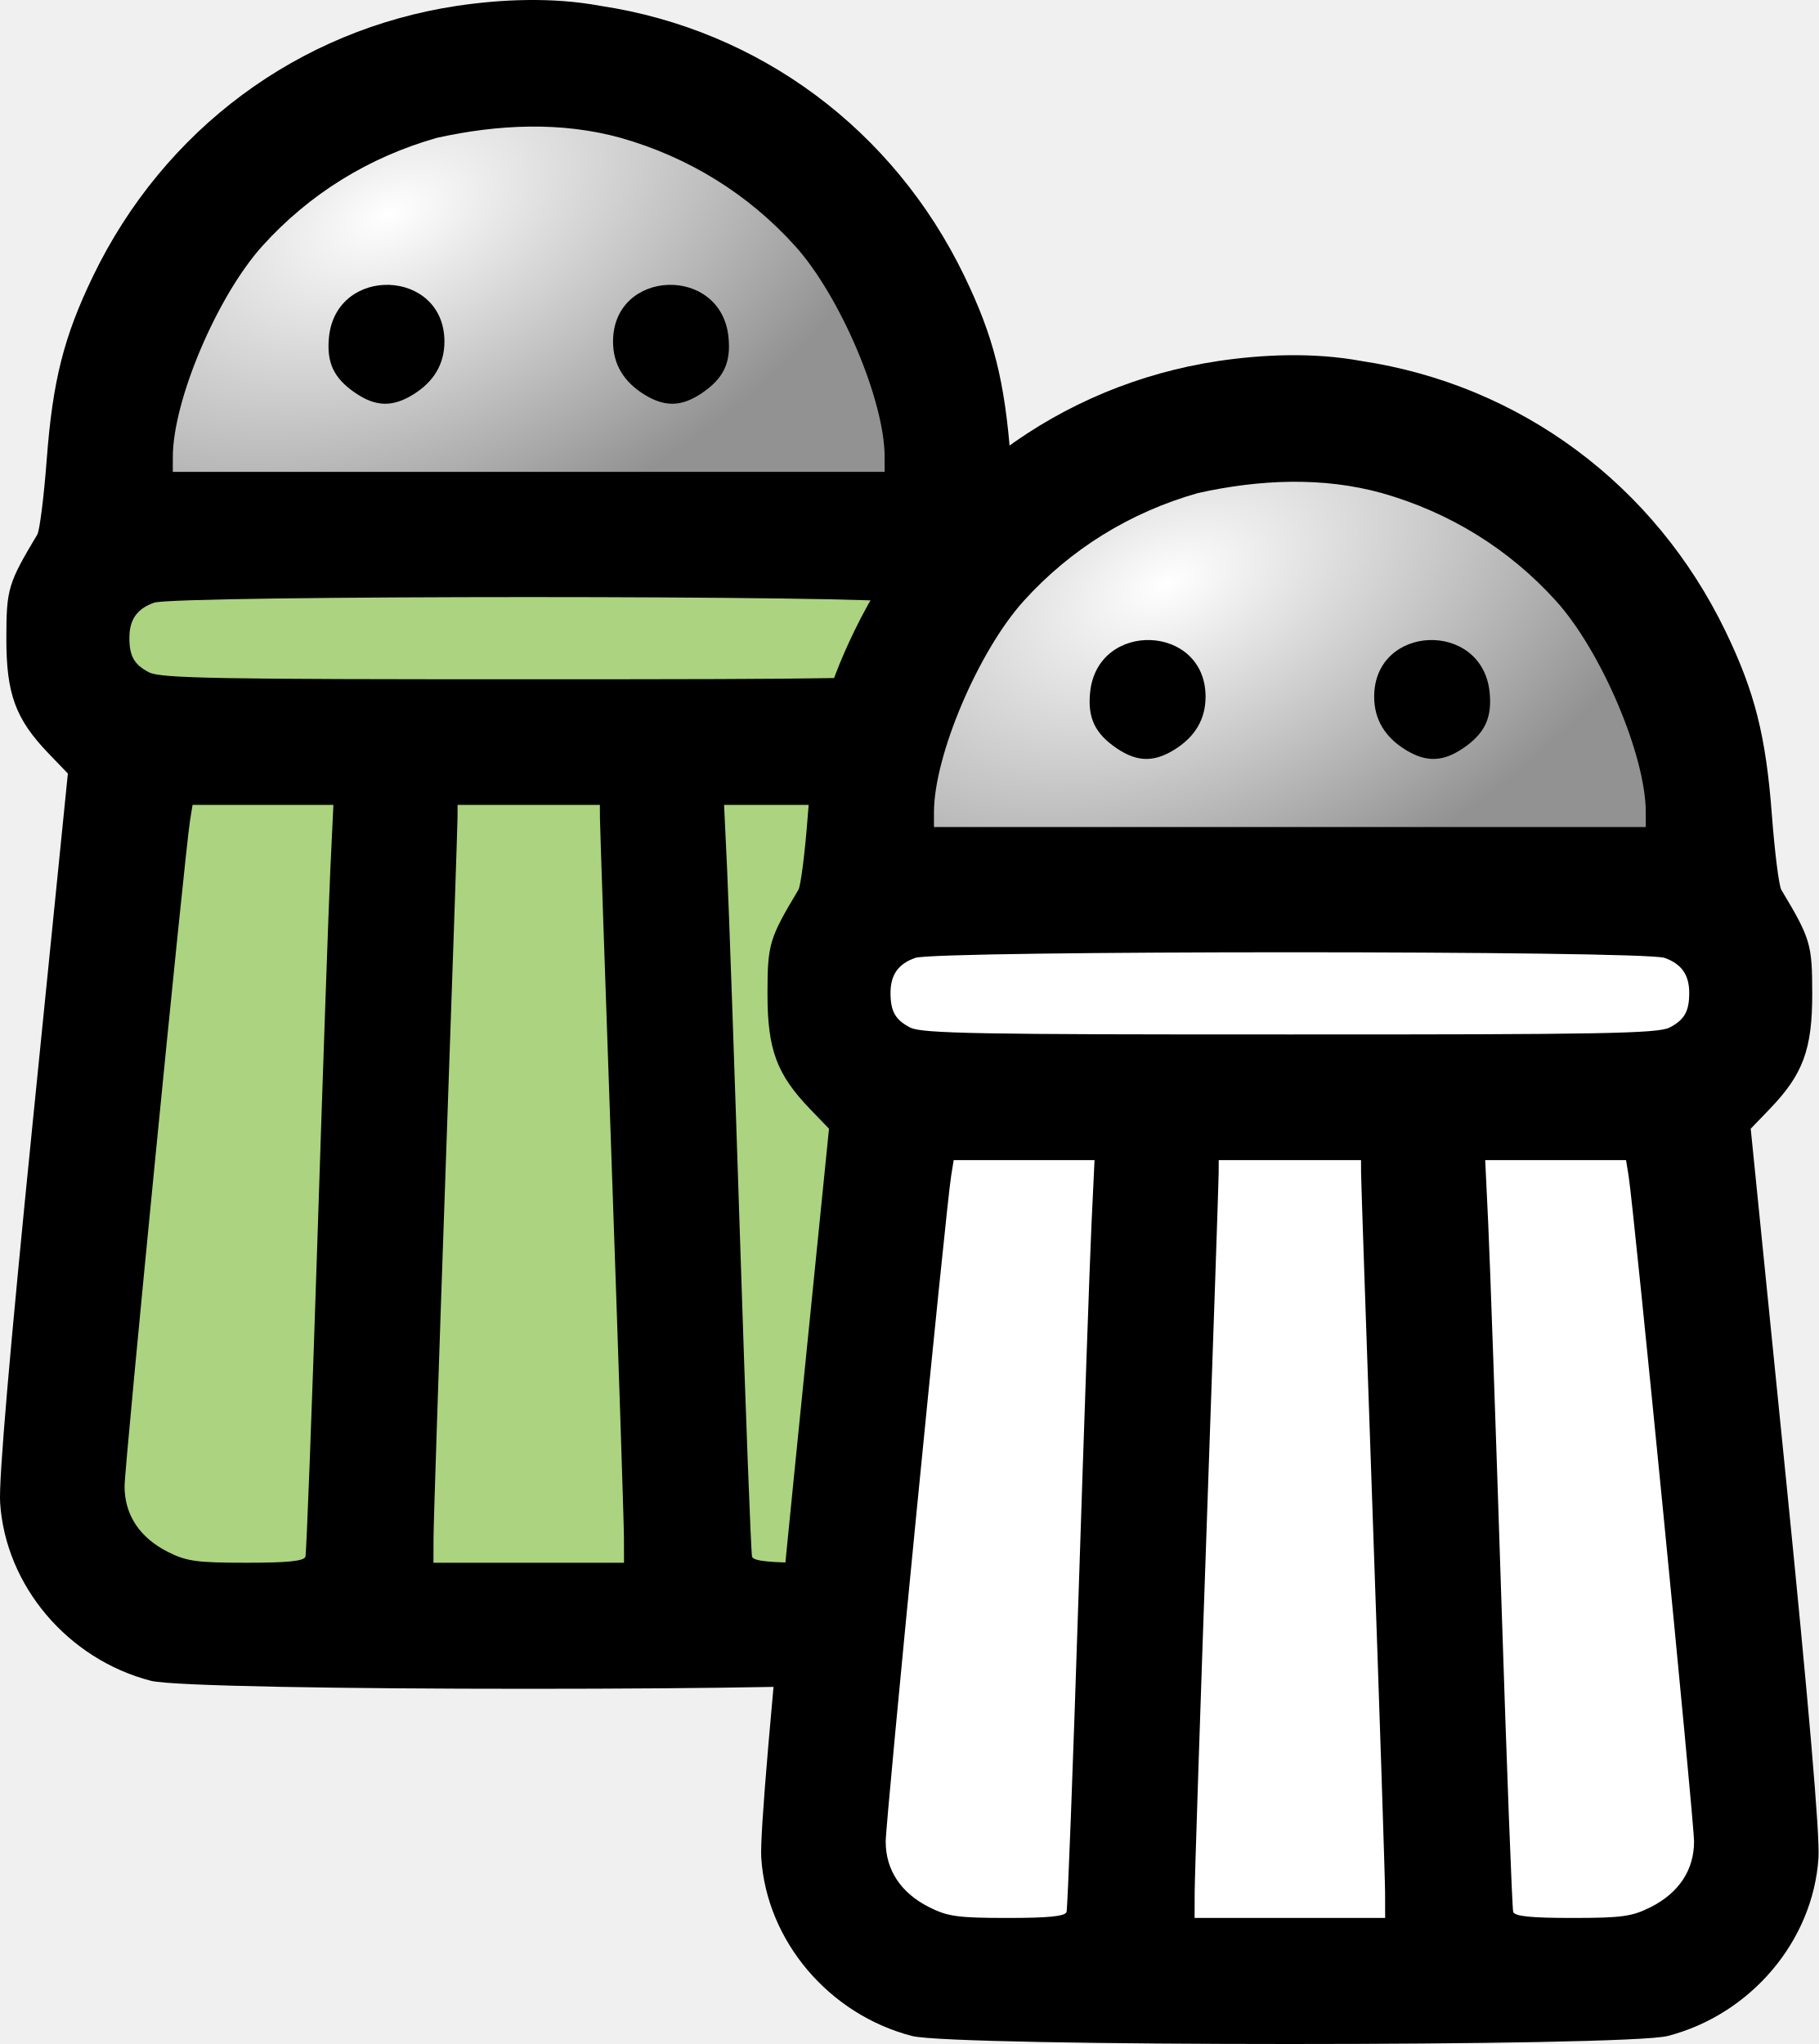
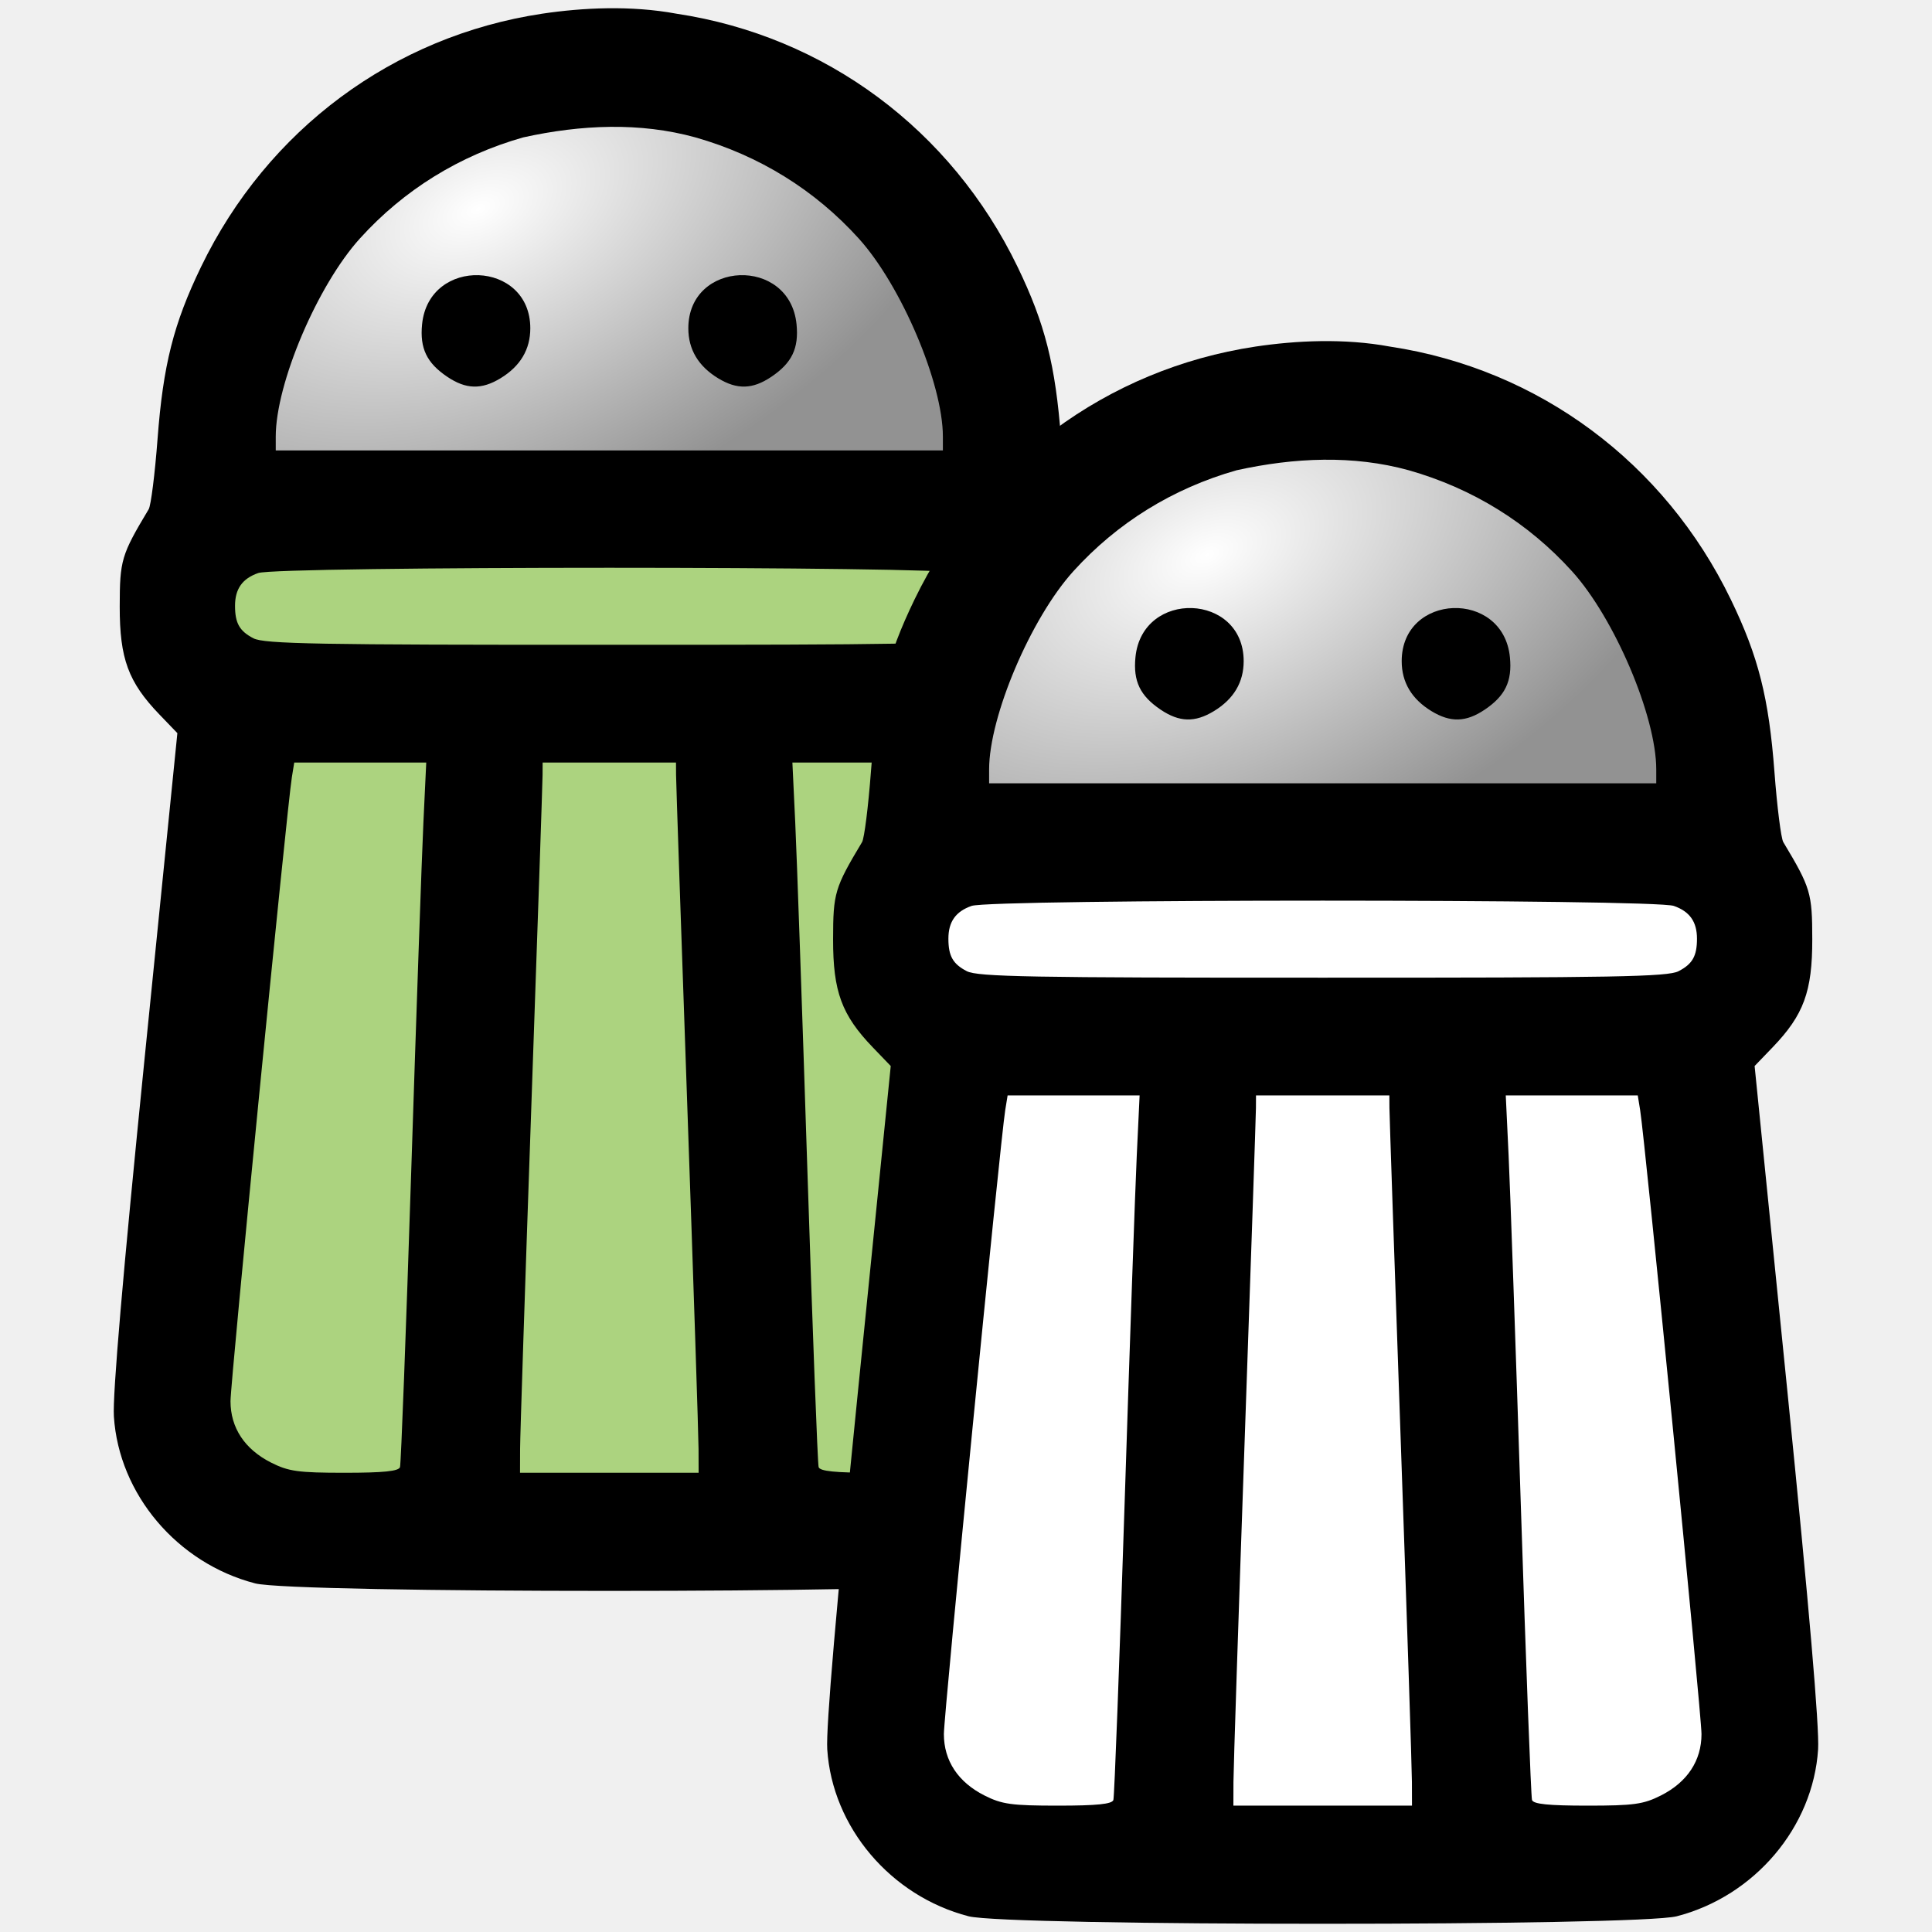
- <svg xmlns="http://www.w3.org/2000/svg" xmlns:xlink="http://www.w3.org/1999/xlink" width="99.692mm" height="112.038mm" viewBox="0 0 353.239 396.985" id="svg2" version="1.1">
+ <svg xmlns="http://www.w3.org/2000/svg" xmlns:xlink="http://www.w3.org/1999/xlink" width="113mm" height="113mm" viewBox="0 0 400.394 400.394" id="svg2" version="1.1">
  <defs id="defs4">
    <linearGradient id="linearGradient4182">
      <stop style="stop-color:#ffffff;stop-opacity:1" offset="0" id="stop4184" />
      <stop style="stop-color:#929292;stop-opacity:1" offset="1" id="stop4186" />
    </linearGradient>
    <radialGradient xlink:href="#linearGradient4182" id="radialGradient4188" cx="-194.806" cy="245.995" fx="-194.806" fy="245.995" r="83.459" gradientTransform="matrix(1.251675,-0.5560242,0.3277992,0.7379139,488.6608,135.6868)" gradientUnits="userSpaceOnUse" />
    <radialGradient xlink:href="#linearGradient4182" id="radialGradient4192" gradientUnits="userSpaceOnUse" gradientTransform="matrix(1.251675,-0.5560242,0.3277992,0.7379139,639.6786,207.4077)" cx="-194.806" cy="245.995" fx="-194.806" fy="245.995" r="83.459" />
  </defs>
-   <g id="layer1" transform="translate(-62.77506,-91.02244)">
-     <g id="g4194" transform="translate(-187.1429,-292.8571)">
+   <g id="layer1" transform="translate(-62.77506,-87.61382)">
+     <g id="g4194" transform="translate(-163.5654,-294.5615)">
      <path style="fill:#acd37f;fill-opacity:1;stroke:none;stroke-opacity:1" d="m 352.166,385.853 c -34.137,-0.105 -66.987,20.509 -81.812,51.143 -8.375,14.631 -9.006,31.647 -10.684,47.963 -1.01,6.933 -7.719,12.143 -6.592,19.695 -0.769,9.04 1.004,18.871 8.371,24.933 6.575,4.18 1.712,12.316 2.135,18.623 -3.922,42.451 -9.392,84.893 -11.749,127.358 1.093,19.183 19.449,35.409 38.646,33.53 44.386,0.923 88.973,1.421 133.329,-0.52 18.725,-3.187 32.649,-23.182 29.004,-41.951 -3.52,-44.457 -8.546,-88.842 -12.867,-133.268 6.548,-5.872 12.679,-13.481 11.986,-22.855 1.007,-7.905 -1.043,-15.674 -5.801,-22.047 -3.05,-15.579 -1.799,-32.284 -9.269,-46.824 -12.853,-30.465 -42.858,-52.516 -76.01,-55.422 -2.886,-0.29 -5.788,-0.393 -8.688,-0.357 z" id="path4168" />
      <path id="path4172" d="m 268.219,484.951 c 0,-27.275 11.61,-88.893 84.095,-88.893 75.004,0 81.822,67.609 81.822,89.651 z" style="fill:url(#radialGradient4188);fill-opacity:1;fill-rule:evenodd;stroke:none;stroke-width:1px;stroke-linecap:butt;stroke-linejoin:miter;stroke-opacity:1" />
-       <path style="fill:#000000;fill-opacity:1;stroke:none;stroke-opacity:1" d="m 338.687,385.015 c -30.838,4.648 -56.923,24.01 -70.678,52.457 -5.698,11.784 -7.86,20.339 -9.02,35.705 -0.545,7.219 -1.369,13.758 -1.832,14.531 -5.681,9.484 -5.996,10.537 -6.006,20.156 -0.012,10.823 1.775,15.677 8.246,22.402 l 3.703,3.848 -6.795,67.439 c -4.489,44.559 -6.649,69.721 -6.363,74.166 1.035,16.127 13.136,30.424 29.287,34.604 4.038,1.045 38.471,1.56 73.113,1.555 0.183,-3e-5 0.364,5e-5 0.547,0 34.642,0.005 69.076,-0.51 73.113,-1.555 16.151,-4.18 28.252,-18.476 29.287,-34.604 0.285,-4.445 -1.874,-29.607 -6.363,-74.166 l -6.795,-67.439 3.703,-3.848 c 6.471,-6.725 8.258,-11.579 8.246,-22.402 -0.01,-9.619 -0.325,-10.672 -6.006,-20.156 -0.463,-0.773 -1.287,-7.312 -1.832,-14.531 -1.16,-15.366 -3.322,-23.921 -9.02,-35.705 -13.754,-28.447 -39.84,-47.809 -70.678,-52.457 -9.467,-1.756 -19.446,-1.252 -27.859,0 z m -55.201,90.506 0,-2.863 c 0,-11.001 8.638,-31.332 17.447,-41.066 9.099,-10.054 20.617,-17.186 33.824,-20.939 12.009,-2.654 24.211,-3.179 35.719,0 13.207,3.754 24.726,10.885 33.824,20.939 8.809,9.734 17.447,30.065 17.447,41.066 l 0,2.863 z m 42.064,-36.314 c -5.433,-0.198 -11.039,3.135 -11.736,10.184 -0.492,4.971 0.962,8.001 5.215,10.867 3.882,2.616 7.109,2.705 11.047,0.305 4.101,-2.501 6.166,-5.968 6.166,-10.354 0,-7.074 -5.259,-10.804 -10.691,-11.002 z m 54.133,0 c -5.433,0.198 -10.691,3.928 -10.691,11.002 0,4.386 2.065,7.853 6.166,10.354 3.937,2.401 7.165,2.311 11.047,-0.305 4.253,-2.866 5.706,-5.896 5.215,-10.867 -0.697,-7.049 -6.304,-10.382 -11.736,-10.184 z m -100.818,75.254 c -2.884,-1.492 -3.816,-3.136 -3.816,-6.734 0,-3.511 1.509,-5.645 4.807,-6.795 2.075,-0.723 37.148,-1.086 72.762,-1.09 35.614,0.004 70.686,0.366 72.762,1.09 3.298,1.15 4.807,3.284 4.807,6.795 0,3.598 -0.932,5.243 -3.816,6.734 -2.248,1.163 -13.27,1.365 -73.752,1.344 -60.482,0.021 -71.504,-0.181 -73.752,-1.344 z m 8.455,25.748 13.678,0 13.678,0 -0.588,12.422 c -0.324,6.832 -1.463,39.422 -2.529,72.422 -1.067,33 -2.111,60.527 -2.32,61.172 -0.276,0.85 -3.424,1.172 -11.461,1.172 -9.629,0 -11.629,-0.276 -15.258,-2.109 -5.468,-2.762 -8.408,-7.213 -8.408,-12.725 0,-4.079 11.7,-123.06 12.715,-129.307 z m 46.791,147.188 0.014,-4.922 c 0.007,-2.707 1.055,-34.664 2.33,-71.016 1.275,-36.352 2.323,-67.254 2.33,-68.672 l 0.014,-2.578 c 9.212,0 18.424,0 27.637,0 l 0.014,2.578 c 0.007,1.418 1.055,32.32 2.33,68.672 1.275,36.352 2.323,68.309 2.33,71.016 l 0.014,4.922 c -12.337,0 -24.675,0 -37.012,0 z m 56.448,-147.188 13.678,0 13.678,0 0.494,3.047 c 1.015,6.246 12.715,125.228 12.715,129.307 0,5.511 -2.94,9.962 -8.408,12.725 -3.628,1.833 -5.629,2.109 -15.258,2.109 -8.037,-10e-6 -11.185,-0.322 -11.461,-1.172 -0.209,-0.645 -1.254,-28.172 -2.32,-61.172 -1.067,-33 -2.205,-65.59 -2.529,-72.422 z" id="path4170" />
+       <path style="fill:#000000;fill-opacity:1;stroke:none;stroke-opacity:1" d="m 338.687,385.015 c -30.838,4.648 -56.923,24.01 -70.678,52.457 -5.698,11.784 -7.86,20.339 -9.02,35.705 -0.545,7.219 -1.369,13.758 -1.832,14.531 -5.681,9.484 -5.996,10.537 -6.006,20.156 -0.012,10.823 1.775,15.677 8.246,22.402 l 3.703,3.848 -6.795,67.439 c -4.489,44.559 -6.649,69.721 -6.363,74.166 1.035,16.127 13.136,30.424 29.287,34.604 4.038,1.045 38.471,1.56 73.113,1.555 0.183,-3e-5 0.364,5e-5 0.547,0 34.642,0.005 69.076,-0.51 73.113,-1.555 16.151,-4.18 28.252,-18.476 29.287,-34.604 0.285,-4.445 -1.874,-29.607 -6.363,-74.166 l -6.795,-67.439 3.703,-3.848 c 6.471,-6.725 8.258,-11.579 8.246,-22.402 -0.01,-9.619 -0.325,-10.672 -6.006,-20.156 -0.463,-0.773 -1.287,-7.312 -1.832,-14.531 -1.16,-15.366 -3.322,-23.921 -9.02,-35.705 -13.754,-28.447 -39.84,-47.809 -70.678,-52.457 -9.467,-1.756 -19.446,-1.252 -27.859,0 z m -55.201,90.506 v -2.863 c 0,-11.001 8.638,-31.332 17.447,-41.066 9.099,-10.054 20.617,-17.186 33.824,-20.939 12.009,-2.654 24.211,-3.179 35.719,0 13.207,3.754 24.726,10.885 33.824,20.939 8.809,9.734 17.447,30.065 17.447,41.066 v 2.863 z m 42.064,-36.314 c -5.433,-0.198 -11.039,3.135 -11.736,10.184 -0.492,4.971 0.962,8.001 5.215,10.867 3.882,2.616 7.109,2.705 11.047,0.305 4.101,-2.501 6.166,-5.968 6.166,-10.354 0,-7.074 -5.259,-10.804 -10.691,-11.002 z m 54.133,0 c -5.433,0.198 -10.691,3.928 -10.691,11.002 0,4.386 2.065,7.853 6.166,10.354 3.937,2.401 7.165,2.311 11.047,-0.305 4.253,-2.866 5.706,-5.896 5.215,-10.867 -0.697,-7.049 -6.304,-10.382 -11.736,-10.184 z m -100.818,75.254 c -2.884,-1.492 -3.816,-3.136 -3.816,-6.734 0,-3.511 1.509,-5.645 4.807,-6.795 2.075,-0.723 37.148,-1.086 72.762,-1.09 35.614,0.004 70.686,0.366 72.762,1.09 3.298,1.15 4.807,3.284 4.807,6.795 0,3.598 -0.932,5.243 -3.816,6.734 -2.248,1.163 -13.27,1.365 -73.752,1.344 -60.482,0.021 -71.504,-0.181 -73.752,-1.344 z m 8.455,25.748 h 13.678 13.678 l -0.588,12.422 c -0.324,6.832 -1.463,39.422 -2.529,72.422 -1.067,33 -2.111,60.527 -2.32,61.172 -0.276,0.85 -3.424,1.172 -11.461,1.172 -9.629,0 -11.629,-0.276 -15.258,-2.109 -5.468,-2.762 -8.408,-7.213 -8.408,-12.725 0,-4.079 11.7,-123.06 12.715,-129.307 z m 46.791,147.188 0.014,-4.922 c 0.007,-2.707 1.055,-34.664 2.33,-71.016 1.275,-36.352 2.323,-67.254 2.33,-68.672 l 0.014,-2.578 c 9.212,0 18.424,0 27.637,0 l 0.014,2.578 c 0.007,1.418 1.055,32.32 2.33,68.672 1.275,36.352 2.323,68.309 2.33,71.016 l 0.014,4.922 c -12.337,0 -24.675,0 -37.012,0 z m 56.448,-147.188 h 13.678 13.678 l 0.494,3.047 c 1.015,6.246 12.715,125.228 12.715,129.307 0,5.511 -2.94,9.962 -8.408,12.725 -3.628,1.833 -5.629,2.109 -15.258,2.109 -8.037,-10e-6 -11.185,-0.322 -11.461,-1.172 -0.209,-0.645 -1.254,-28.172 -2.32,-61.172 -1.067,-33 -2.205,-65.59 -2.529,-72.422 z" id="path4170" />
      <path id="path4154" d="m 500.008,454.839 c -34.137,-0.105 -66.987,20.509 -81.812,51.143 -8.375,14.631 -9.006,31.647 -10.684,47.963 -1.01,6.933 -7.719,12.143 -6.592,19.695 -0.769,9.04 1.004,18.871 8.371,24.933 6.575,4.18 1.712,12.316 2.135,18.623 -3.922,42.451 -9.392,84.893 -11.749,127.358 1.093,19.183 19.449,35.409 38.646,33.53 44.386,0.923 88.973,1.421 133.329,-0.52 18.725,-3.187 32.649,-23.182 29.004,-41.951 -3.52,-44.457 -8.546,-88.842 -12.867,-133.268 6.548,-5.872 12.679,-13.481 11.986,-22.855 1.007,-7.905 -1.043,-15.674 -5.801,-22.047 -3.05,-15.579 -1.799,-32.284 -9.269,-46.824 -12.853,-30.465 -42.858,-52.516 -76.01,-55.422 -2.886,-0.29 -5.788,-0.393 -8.688,-0.357 z" style="fill:#ffffff;fill-opacity:1;stroke:none;stroke-opacity:1" />
      <path style="fill:url(#radialGradient4192);fill-opacity:1;fill-rule:evenodd;stroke:none;stroke-width:1px;stroke-linecap:butt;stroke-linejoin:miter;stroke-opacity:1" d="m 419.237,556.672 c 0,-27.275 11.61,-88.893 84.095,-88.893 75.004,0 81.822,67.609 81.822,89.651 z" id="path4190" />
-       <path id="path4147" d="m 486.528,454.001 c -30.838,4.648 -56.923,24.01 -70.678,52.457 -5.698,11.784 -7.86,20.339 -9.02,35.705 -0.545,7.219 -1.369,13.758 -1.832,14.531 -5.681,9.484 -5.996,10.537 -6.006,20.156 -0.012,10.823 1.775,15.677 8.246,22.402 l 3.703,3.848 -6.795,67.439 c -4.489,44.559 -6.649,69.721 -6.363,74.166 1.035,16.127 13.136,30.424 29.287,34.604 4.038,1.045 38.471,1.56 73.113,1.555 0.183,-3e-5 0.364,5e-5 0.547,0 34.642,0.005 69.076,-0.51 73.113,-1.555 16.151,-4.18 28.252,-18.476 29.287,-34.604 0.285,-4.445 -1.874,-29.607 -6.363,-74.166 l -6.795,-67.439 3.703,-3.848 c 6.471,-6.725 8.258,-11.579 8.246,-22.402 -0.01,-9.619 -0.325,-10.672 -6.006,-20.156 -0.463,-0.773 -1.287,-7.312 -1.832,-14.531 -1.16,-15.366 -3.322,-23.921 -9.02,-35.705 -13.754,-28.447 -39.84,-47.809 -70.678,-52.457 -9.467,-1.756 -19.446,-1.252 -27.859,0 z m -55.201,90.506 0,-2.863 c 0,-11.001 8.638,-31.332 17.447,-41.066 9.099,-10.054 20.617,-17.186 33.824,-20.939 12.009,-2.654 24.211,-3.179 35.719,0 13.207,3.754 24.726,10.885 33.824,20.939 8.809,9.734 17.447,30.065 17.447,41.066 l 0,2.863 z m 42.064,-36.314 c -5.433,-0.198 -11.039,3.135 -11.736,10.184 -0.492,4.971 0.962,8.001 5.215,10.867 3.882,2.616 7.109,2.705 11.047,0.305 4.101,-2.501 6.166,-5.968 6.166,-10.354 0,-7.074 -5.259,-10.804 -10.691,-11.002 z m 54.133,0 c -5.433,0.198 -10.691,3.928 -10.691,11.002 0,4.386 2.065,7.853 6.166,10.354 3.937,2.401 7.165,2.311 11.047,-0.305 4.253,-2.866 5.706,-5.896 5.215,-10.867 -0.697,-7.049 -6.304,-10.382 -11.736,-10.184 z m -100.818,75.254 c -2.884,-1.492 -3.816,-3.136 -3.816,-6.734 0,-3.511 1.509,-5.645 4.807,-6.795 2.075,-0.723 37.148,-1.086 72.762,-1.09 35.614,0.004 70.686,0.366 72.762,1.09 3.298,1.15 4.807,3.284 4.807,6.795 0,3.598 -0.932,5.243 -3.816,6.734 -2.248,1.163 -13.27,1.365 -73.752,1.344 -60.482,0.021 -71.504,-0.181 -73.752,-1.344 z m 8.455,25.748 13.678,0 13.678,0 -0.588,12.422 c -0.324,6.832 -1.463,39.422 -2.529,72.422 -1.067,33 -2.111,60.527 -2.32,61.172 -0.276,0.85 -3.424,1.172 -11.461,1.172 -9.629,0 -11.629,-0.276 -15.258,-2.109 -5.468,-2.762 -8.408,-7.213 -8.408,-12.725 0,-4.079 11.7,-123.06 12.715,-129.307 z m 46.791,147.188 0.014,-4.922 c 0.007,-2.707 1.055,-34.664 2.33,-71.016 1.275,-36.352 2.323,-67.254 2.33,-68.672 l 0.014,-2.578 c 9.212,0 18.424,0 27.637,0 l 0.014,2.578 c 0.007,1.418 1.055,32.32 2.33,68.672 1.275,36.352 2.323,68.309 2.33,71.016 l 0.014,4.922 c -12.337,0 -24.675,0 -37.012,0 z m 56.448,-147.188 13.678,0 13.678,0 0.494,3.047 c 1.015,6.246 12.715,125.228 12.715,129.307 0,5.511 -2.94,9.962 -8.408,12.725 -3.628,1.833 -5.629,2.109 -15.258,2.109 -8.037,-10e-6 -11.185,-0.322 -11.461,-1.172 -0.209,-0.645 -1.254,-28.172 -2.32,-61.172 -1.067,-33 -2.205,-65.59 -2.529,-72.422 z" style="fill:#000000;fill-opacity:1;stroke:none;stroke-opacity:1" />
+       <path id="path4147" d="m 486.528,454.001 c -30.838,4.648 -56.923,24.01 -70.678,52.457 -5.698,11.784 -7.86,20.339 -9.02,35.705 -0.545,7.219 -1.369,13.758 -1.832,14.531 -5.681,9.484 -5.996,10.537 -6.006,20.156 -0.012,10.823 1.775,15.677 8.246,22.402 l 3.703,3.848 -6.795,67.439 c -4.489,44.559 -6.649,69.721 -6.363,74.166 1.035,16.127 13.136,30.424 29.287,34.604 4.038,1.045 38.471,1.56 73.113,1.555 0.183,-3e-5 0.364,5e-5 0.547,0 34.642,0.005 69.076,-0.51 73.113,-1.555 16.151,-4.18 28.252,-18.476 29.287,-34.604 0.285,-4.445 -1.874,-29.607 -6.363,-74.166 l -6.795,-67.439 3.703,-3.848 c 6.471,-6.725 8.258,-11.579 8.246,-22.402 -0.01,-9.619 -0.325,-10.672 -6.006,-20.156 -0.463,-0.773 -1.287,-7.312 -1.832,-14.531 -1.16,-15.366 -3.322,-23.921 -9.02,-35.705 -13.754,-28.447 -39.84,-47.809 -70.678,-52.457 -9.467,-1.756 -19.446,-1.252 -27.859,0 z m -55.201,90.506 v -2.863 c 0,-11.001 8.638,-31.332 17.447,-41.066 9.099,-10.054 20.617,-17.186 33.824,-20.939 12.009,-2.654 24.211,-3.179 35.719,0 13.207,3.754 24.726,10.885 33.824,20.939 8.809,9.734 17.447,30.065 17.447,41.066 v 2.863 z m 42.064,-36.314 c -5.433,-0.198 -11.039,3.135 -11.736,10.184 -0.492,4.971 0.962,8.001 5.215,10.867 3.882,2.616 7.109,2.705 11.047,0.305 4.101,-2.501 6.166,-5.968 6.166,-10.354 0,-7.074 -5.259,-10.804 -10.691,-11.002 z m 54.133,0 c -5.433,0.198 -10.691,3.928 -10.691,11.002 0,4.386 2.065,7.853 6.166,10.354 3.937,2.401 7.165,2.311 11.047,-0.305 4.253,-2.866 5.706,-5.896 5.215,-10.867 -0.697,-7.049 -6.304,-10.382 -11.736,-10.184 z m -100.818,75.254 c -2.884,-1.492 -3.816,-3.136 -3.816,-6.734 0,-3.511 1.509,-5.645 4.807,-6.795 2.075,-0.723 37.148,-1.086 72.762,-1.09 35.614,0.004 70.686,0.366 72.762,1.09 3.298,1.15 4.807,3.284 4.807,6.795 0,3.598 -0.932,5.243 -3.816,6.734 -2.248,1.163 -13.27,1.365 -73.752,1.344 -60.482,0.021 -71.504,-0.181 -73.752,-1.344 z m 8.455,25.748 h 13.678 13.678 l -0.588,12.422 c -0.324,6.832 -1.463,39.422 -2.529,72.422 -1.067,33 -2.111,60.527 -2.32,61.172 -0.276,0.85 -3.424,1.172 -11.461,1.172 -9.629,0 -11.629,-0.276 -15.258,-2.109 -5.468,-2.762 -8.408,-7.213 -8.408,-12.725 0,-4.079 11.7,-123.06 12.715,-129.307 z m 46.791,147.188 0.014,-4.922 c 0.007,-2.707 1.055,-34.664 2.33,-71.016 1.275,-36.352 2.323,-67.254 2.33,-68.672 l 0.014,-2.578 c 9.212,0 18.424,0 27.637,0 l 0.014,2.578 c 0.007,1.418 1.055,32.32 2.33,68.672 1.275,36.352 2.323,68.309 2.33,71.016 l 0.014,4.922 c -12.337,0 -24.675,0 -37.012,0 z m 56.448,-147.188 h 13.678 13.678 l 0.494,3.047 c 1.015,6.246 12.715,125.228 12.715,129.307 0,5.511 -2.94,9.962 -8.408,12.725 -3.628,1.833 -5.629,2.109 -15.258,2.109 -8.037,-10e-6 -11.185,-0.322 -11.461,-1.172 -0.209,-0.645 -1.254,-28.172 -2.32,-61.172 -1.067,-33 -2.205,-65.59 -2.529,-72.422 z" style="fill:#000000;fill-opacity:1;stroke:none;stroke-opacity:1" />
    </g>
  </g>
</svg>
